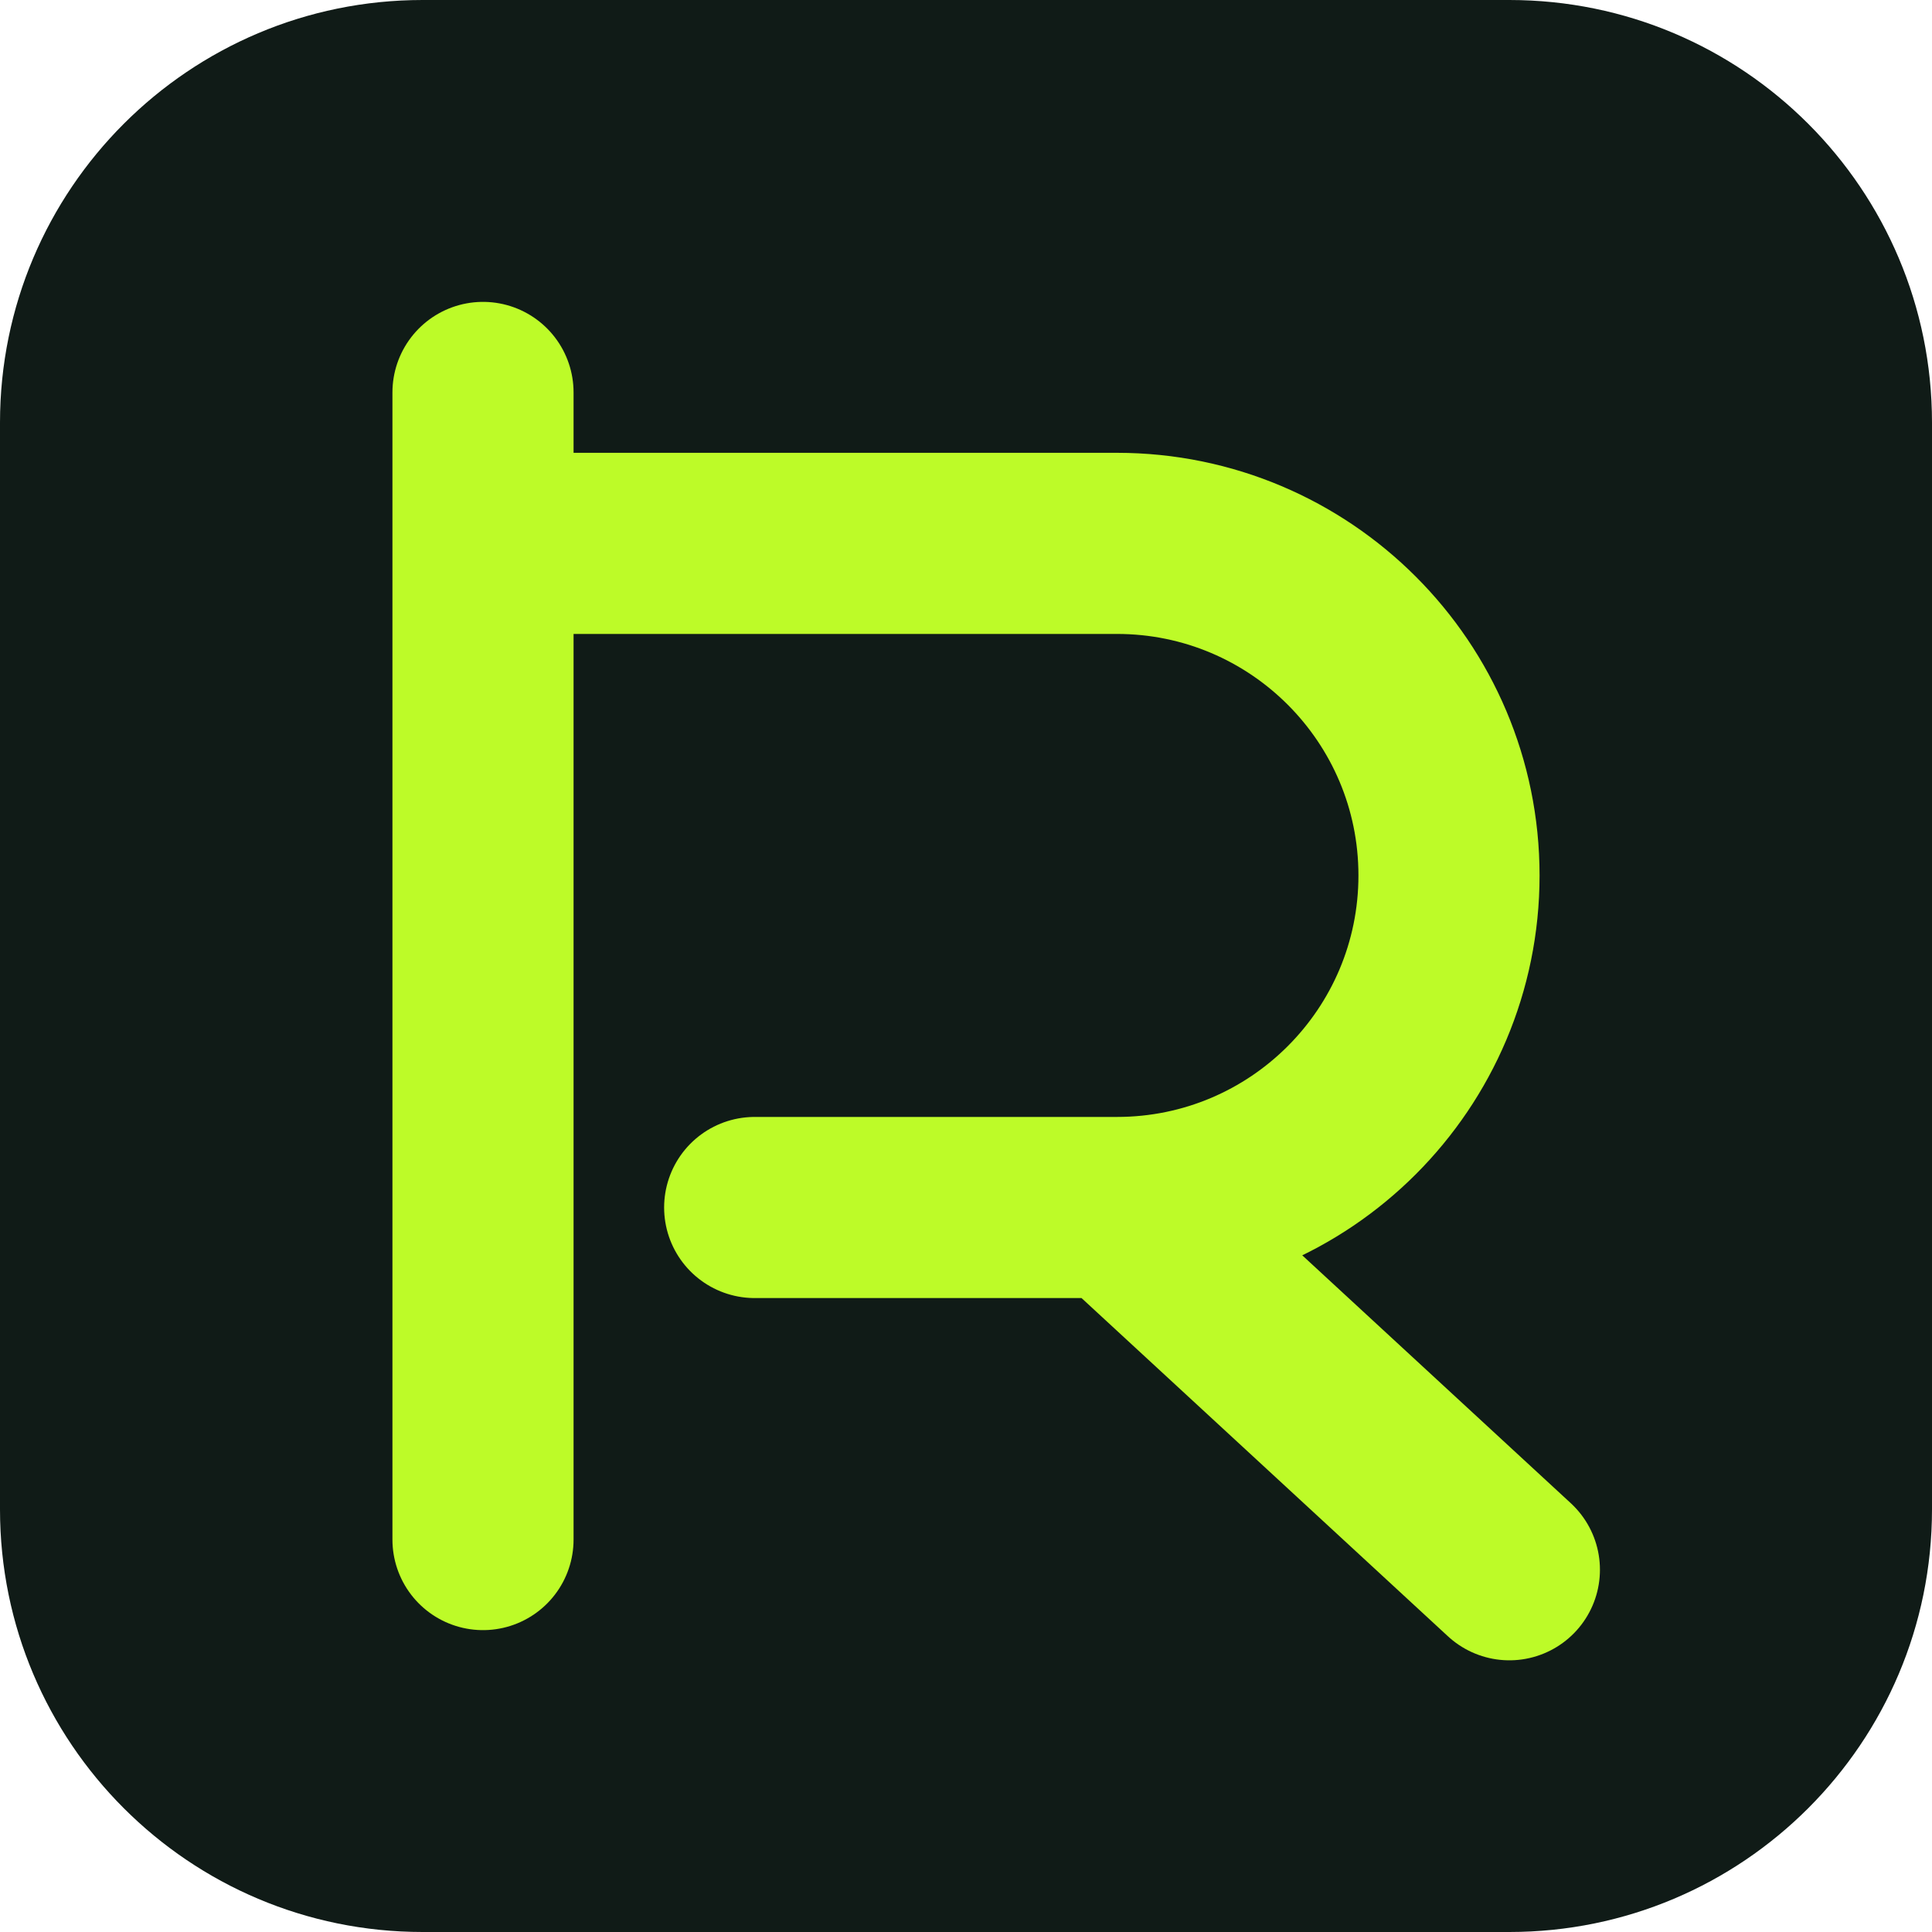
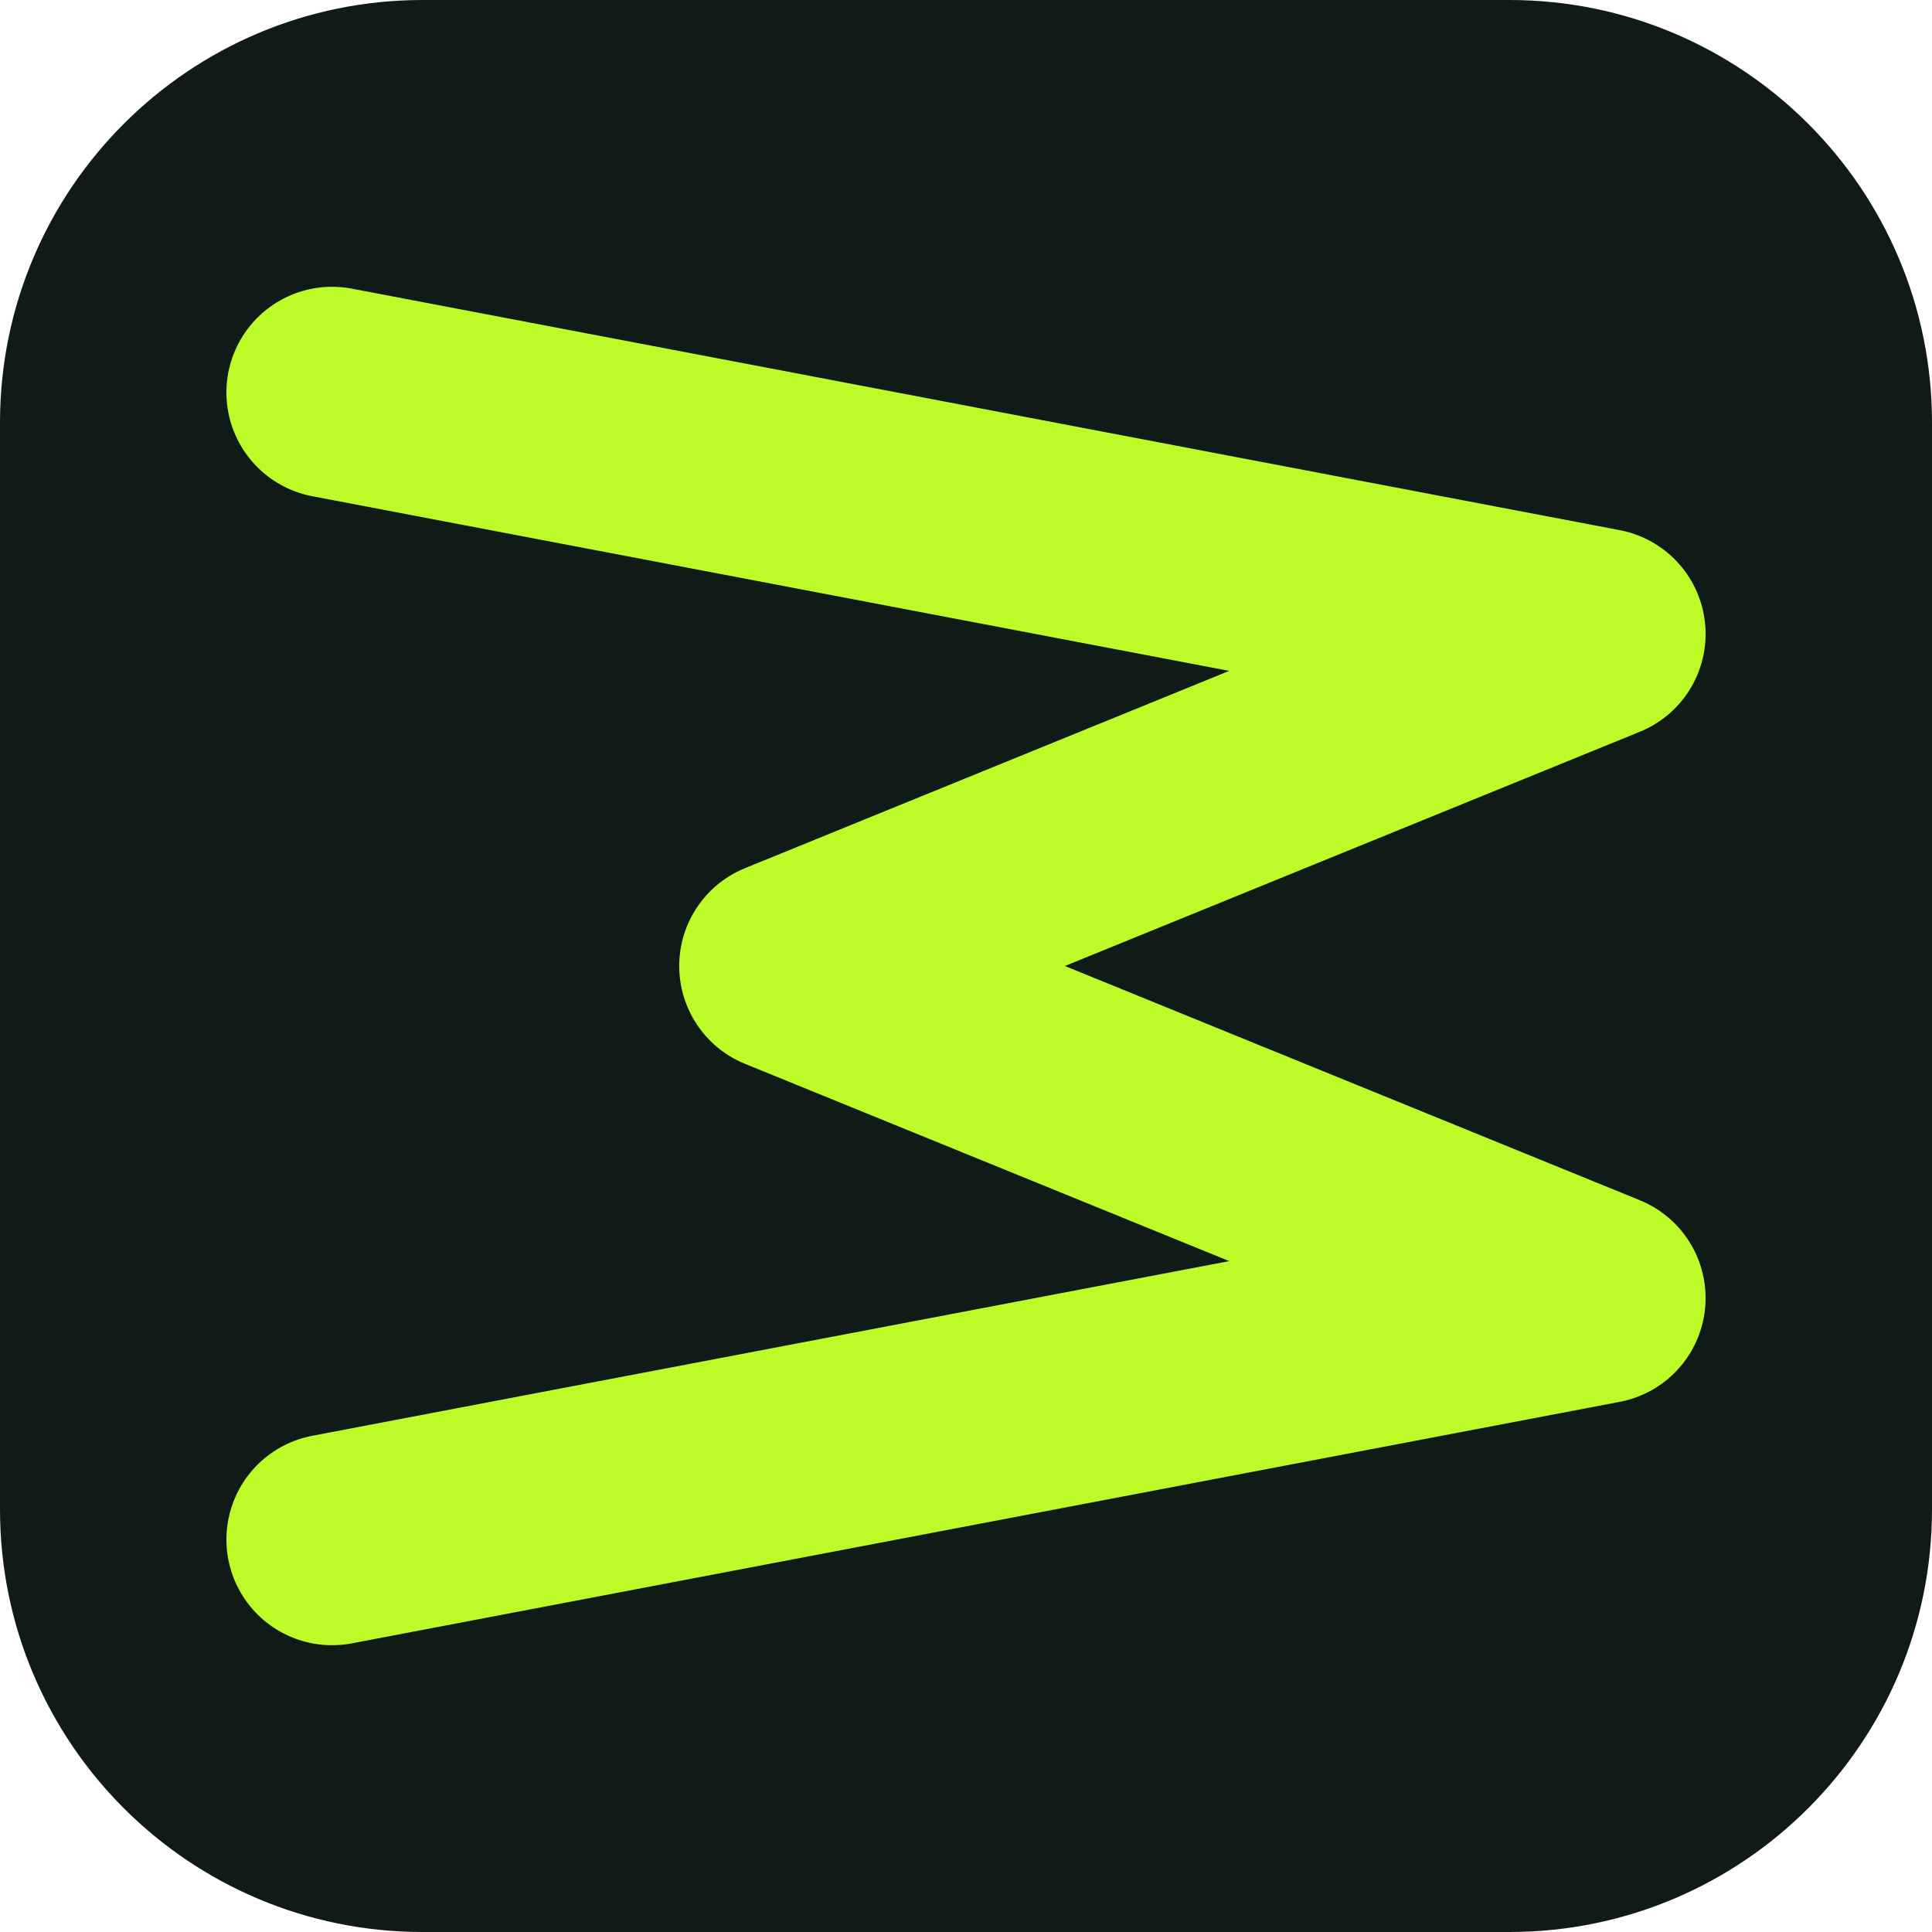
<svg xmlns="http://www.w3.org/2000/svg" viewBox="0 0 64 64">
  <rect width="64" height="64" rx="14" fill="#101b17" />
-   <path d="M16 18h21a11 11 0 0 1 0 22H25M16 13v38m21-11 13 12" fill="none" stroke="#bdfb28" stroke-width="6" stroke-linecap="round" stroke-linejoin="round" />
+   <path d="M11 51 53 43 26 32 53 21 11 13" fill="none" stroke="#bdfb28" stroke-width="7" stroke-linecap="round" stroke-linejoin="round" />
</svg>
